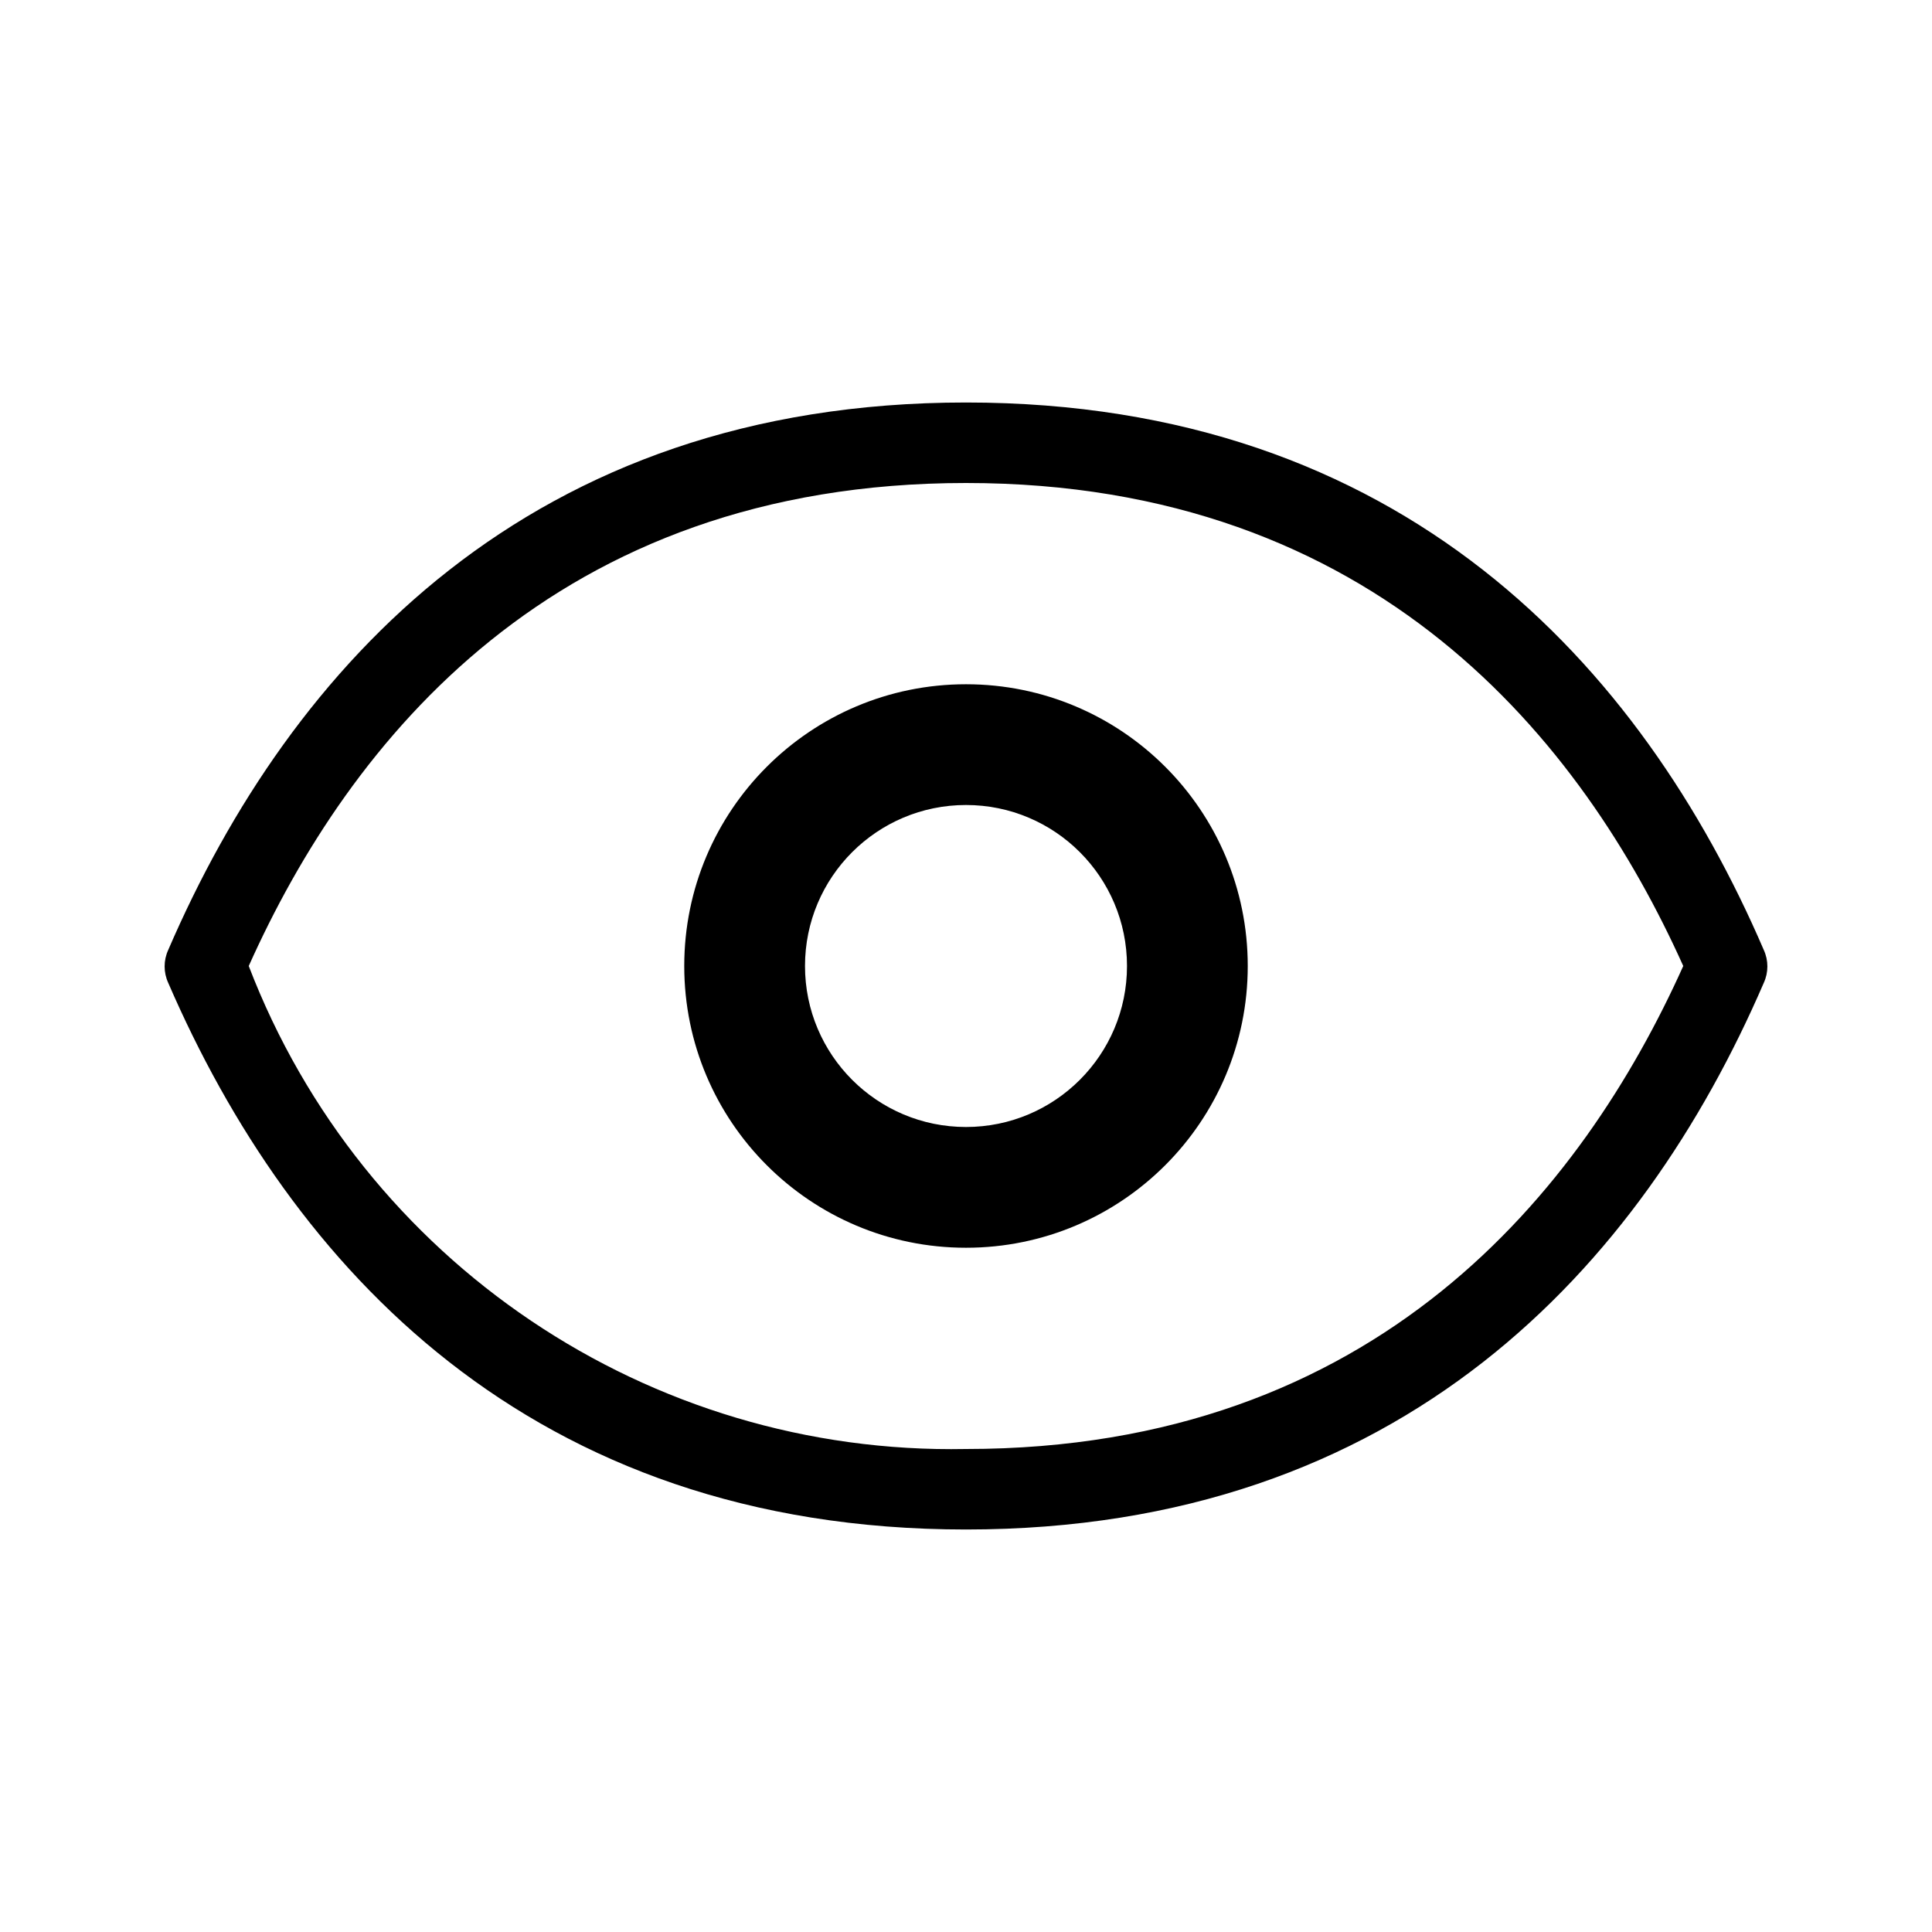
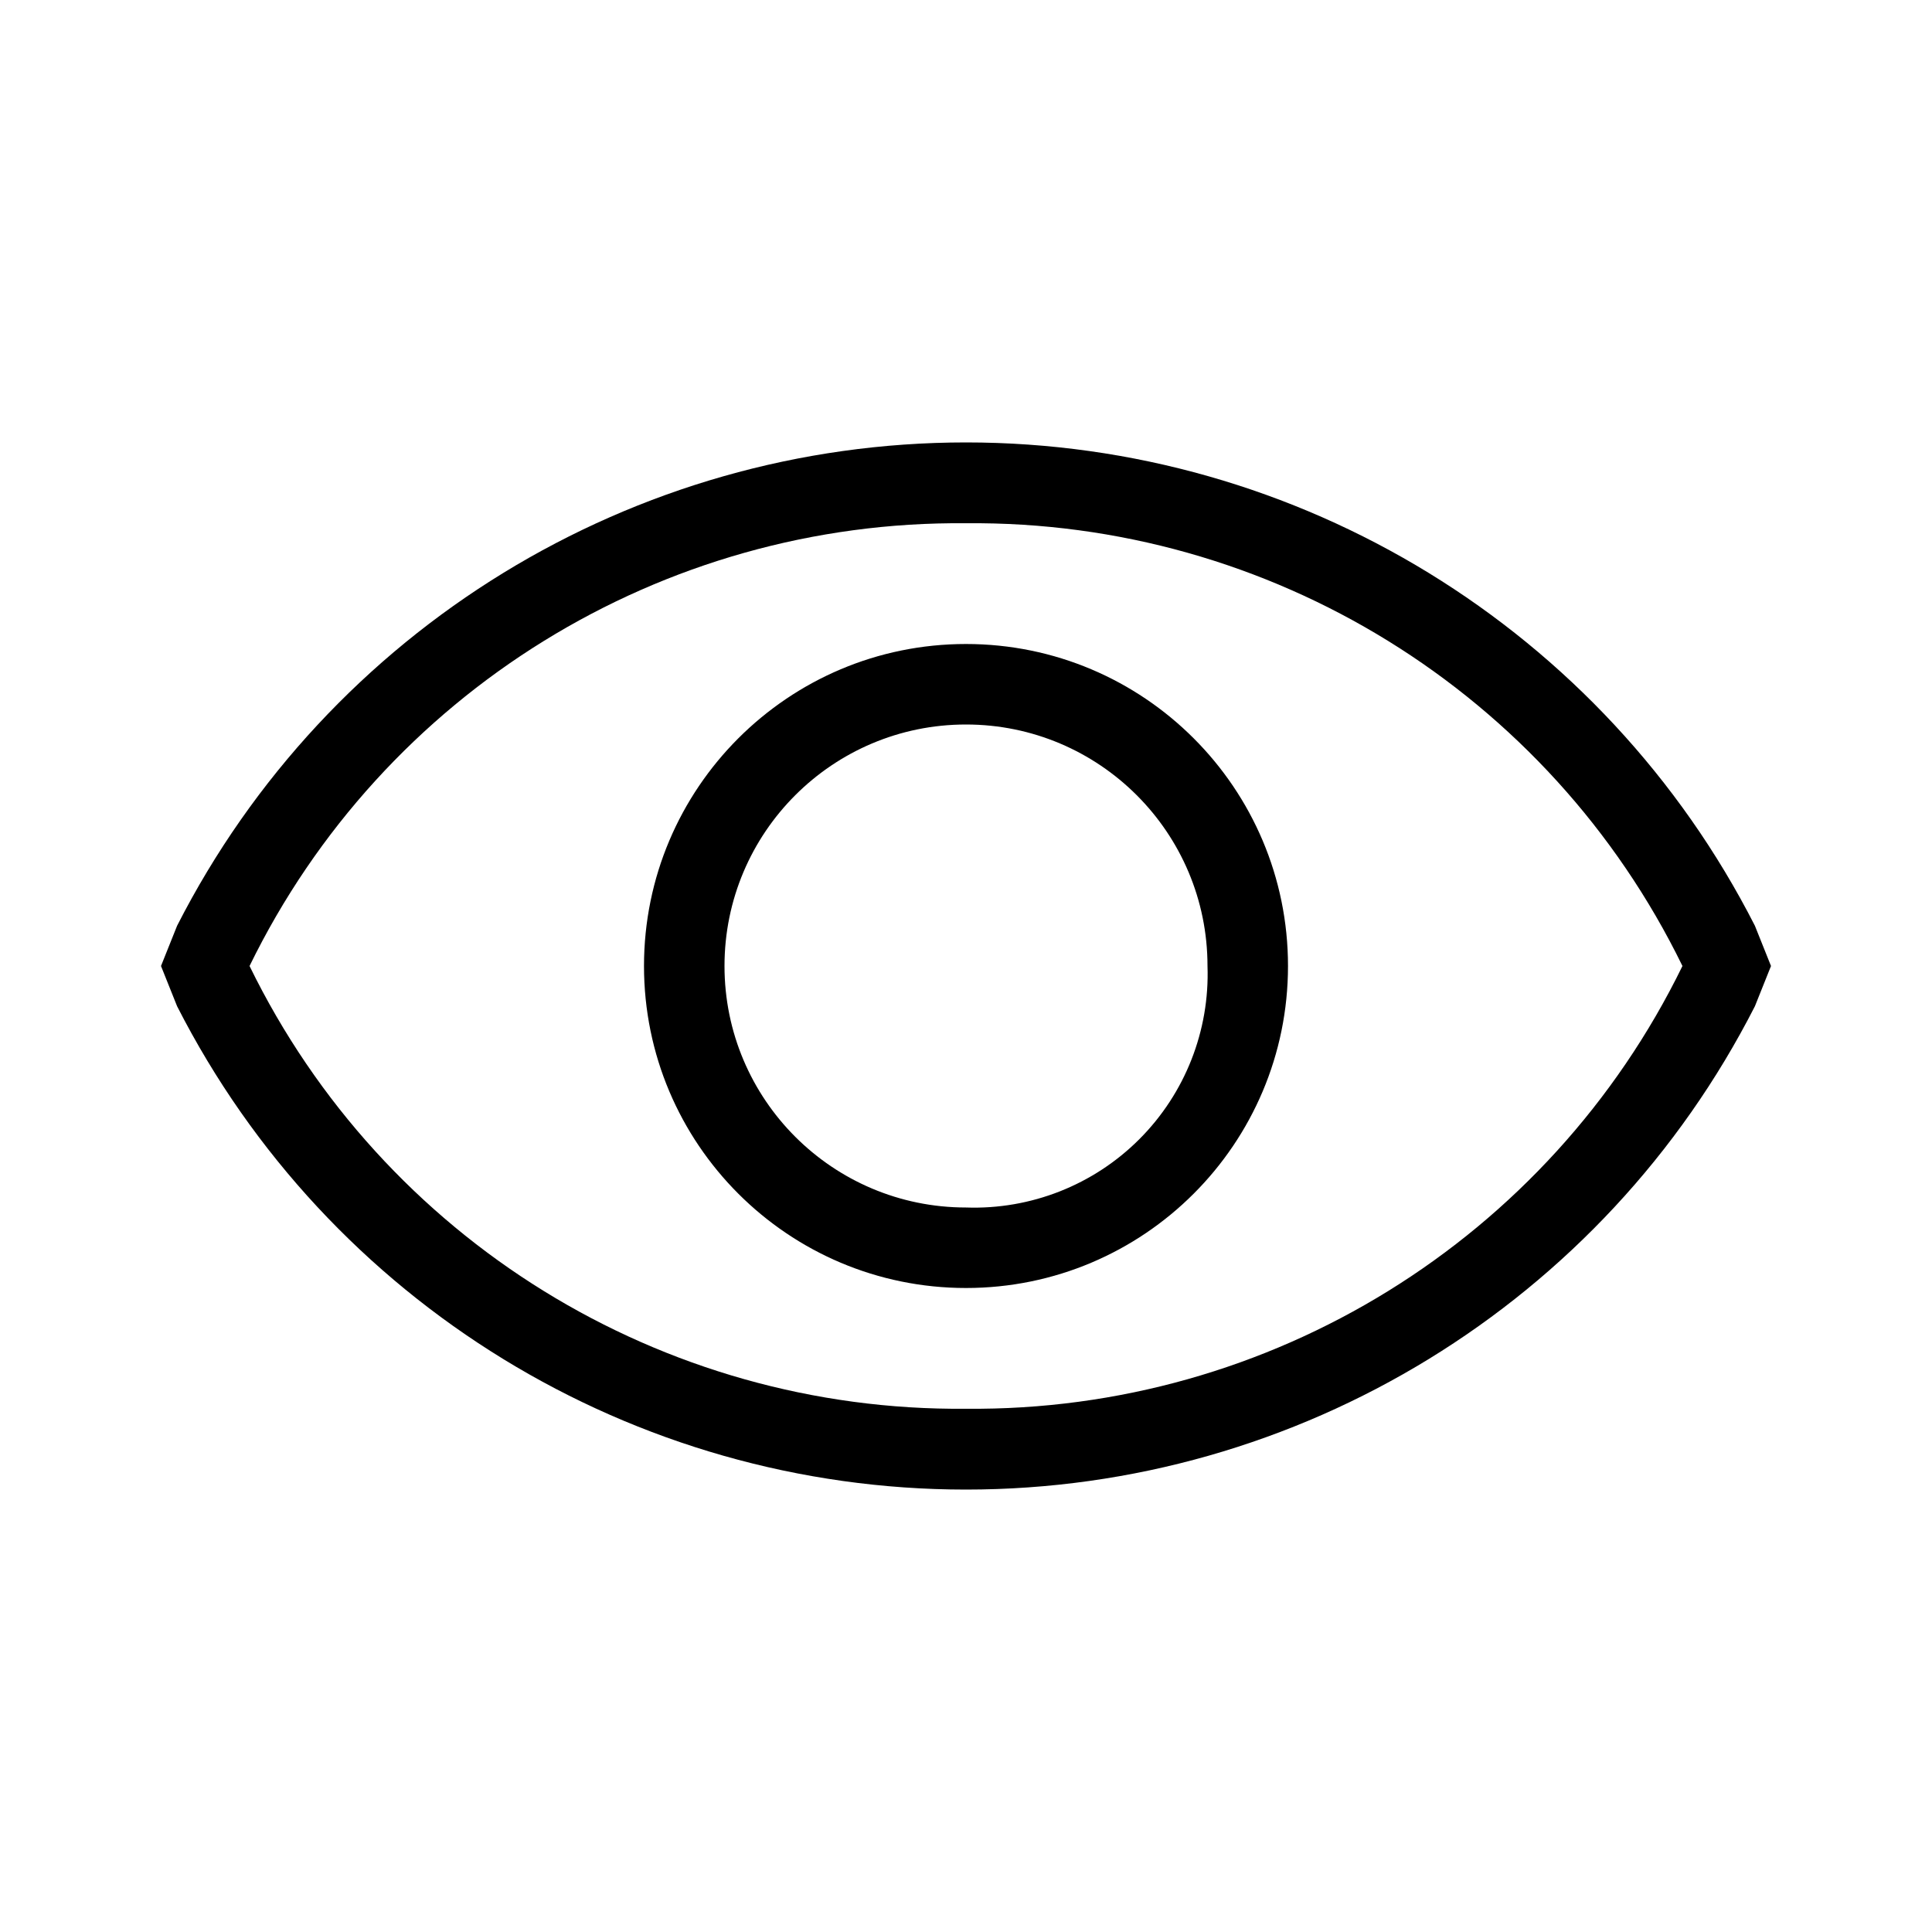
- <svg xmlns="http://www.w3.org/2000/svg" viewBox="0 0 24 24">
+ <svg xmlns="http://www.w3.org/2000/svg" width="24" height="24" viewBox="0 0 24 24">
  <g>
-     <path d="M12,6c5.11,0,7.66,3.22,8.91,6-1.25,2.78-3.8,6-8.91,6a9.35,9.35,0,0,1-8.91-6C4.34,9.21,6.89,6,12,6m0-1c-5.42,0-8.39,3.28-9.91,6.8a.49.49,0,0,0,0,.41C3.61,15.72,6.58,19,12,19s8.39-3.27,9.91-6.79a.49.49,0,0,0,0-.41C20.39,8.27,17.42,5,12,5Z" />
-     <path d="M12,10a2,2,0,1,1-2,2,2,2,0,0,1,2-2m0-1.5A3.5,3.5,0,1,0,15.5,12,3.5,3.5,0,0,0,12,8.5Z" />
+     <path d="M21.8,11.5a11,11,0,0,0-19.6,0L2,12l.2.5a11,11,0,0,0,19.6,0L22,12Zm-9.8,6A9.8,9.8,0,0,1,3.1,12,9.8,9.8,0,0,1,12,6.5,9.8,9.8,0,0,1,20.9,12,9.8,9.8,0,0,1,12,17.5ZM12,8a4,4,0,1,0,4,4A4,4,0,0,0,12,8Zm0,7a3,3,0,1,1,3-3A2.9,2.9,0,0,1,12,15Z" />
+   </g>
+   <g>
+     <rect width="24" height="24" fill="none" />
  </g>
</svg>
